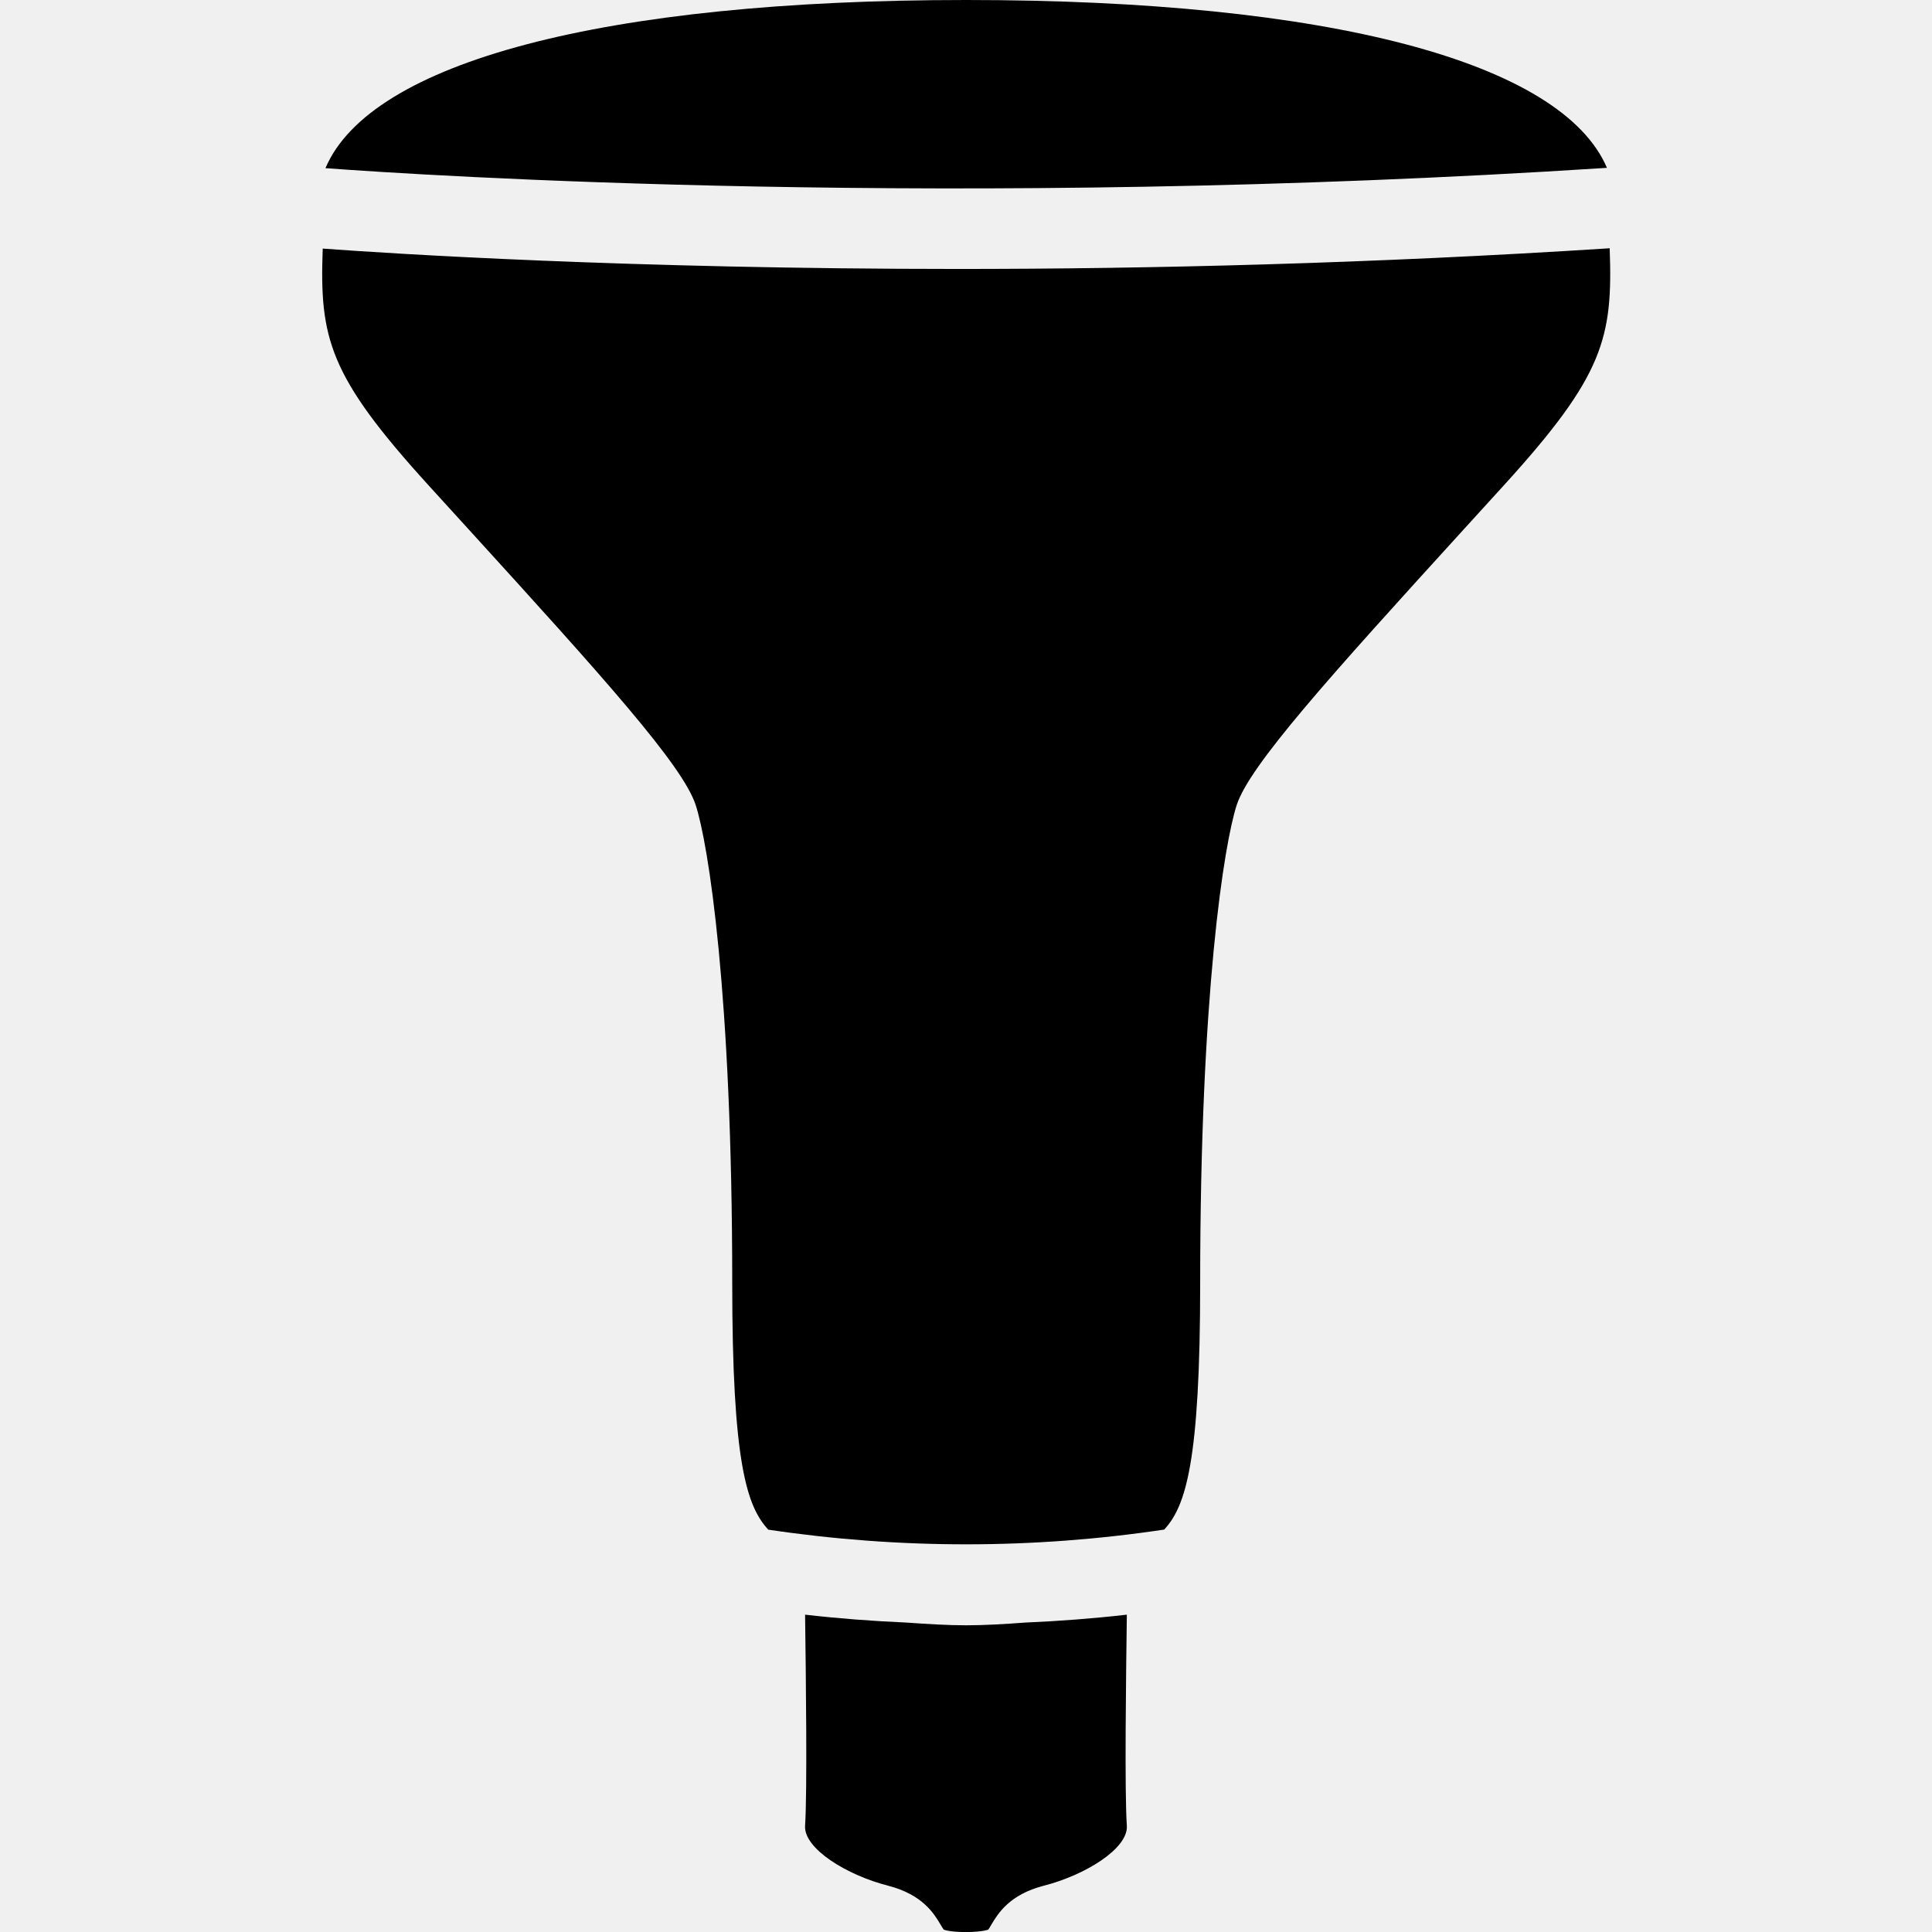
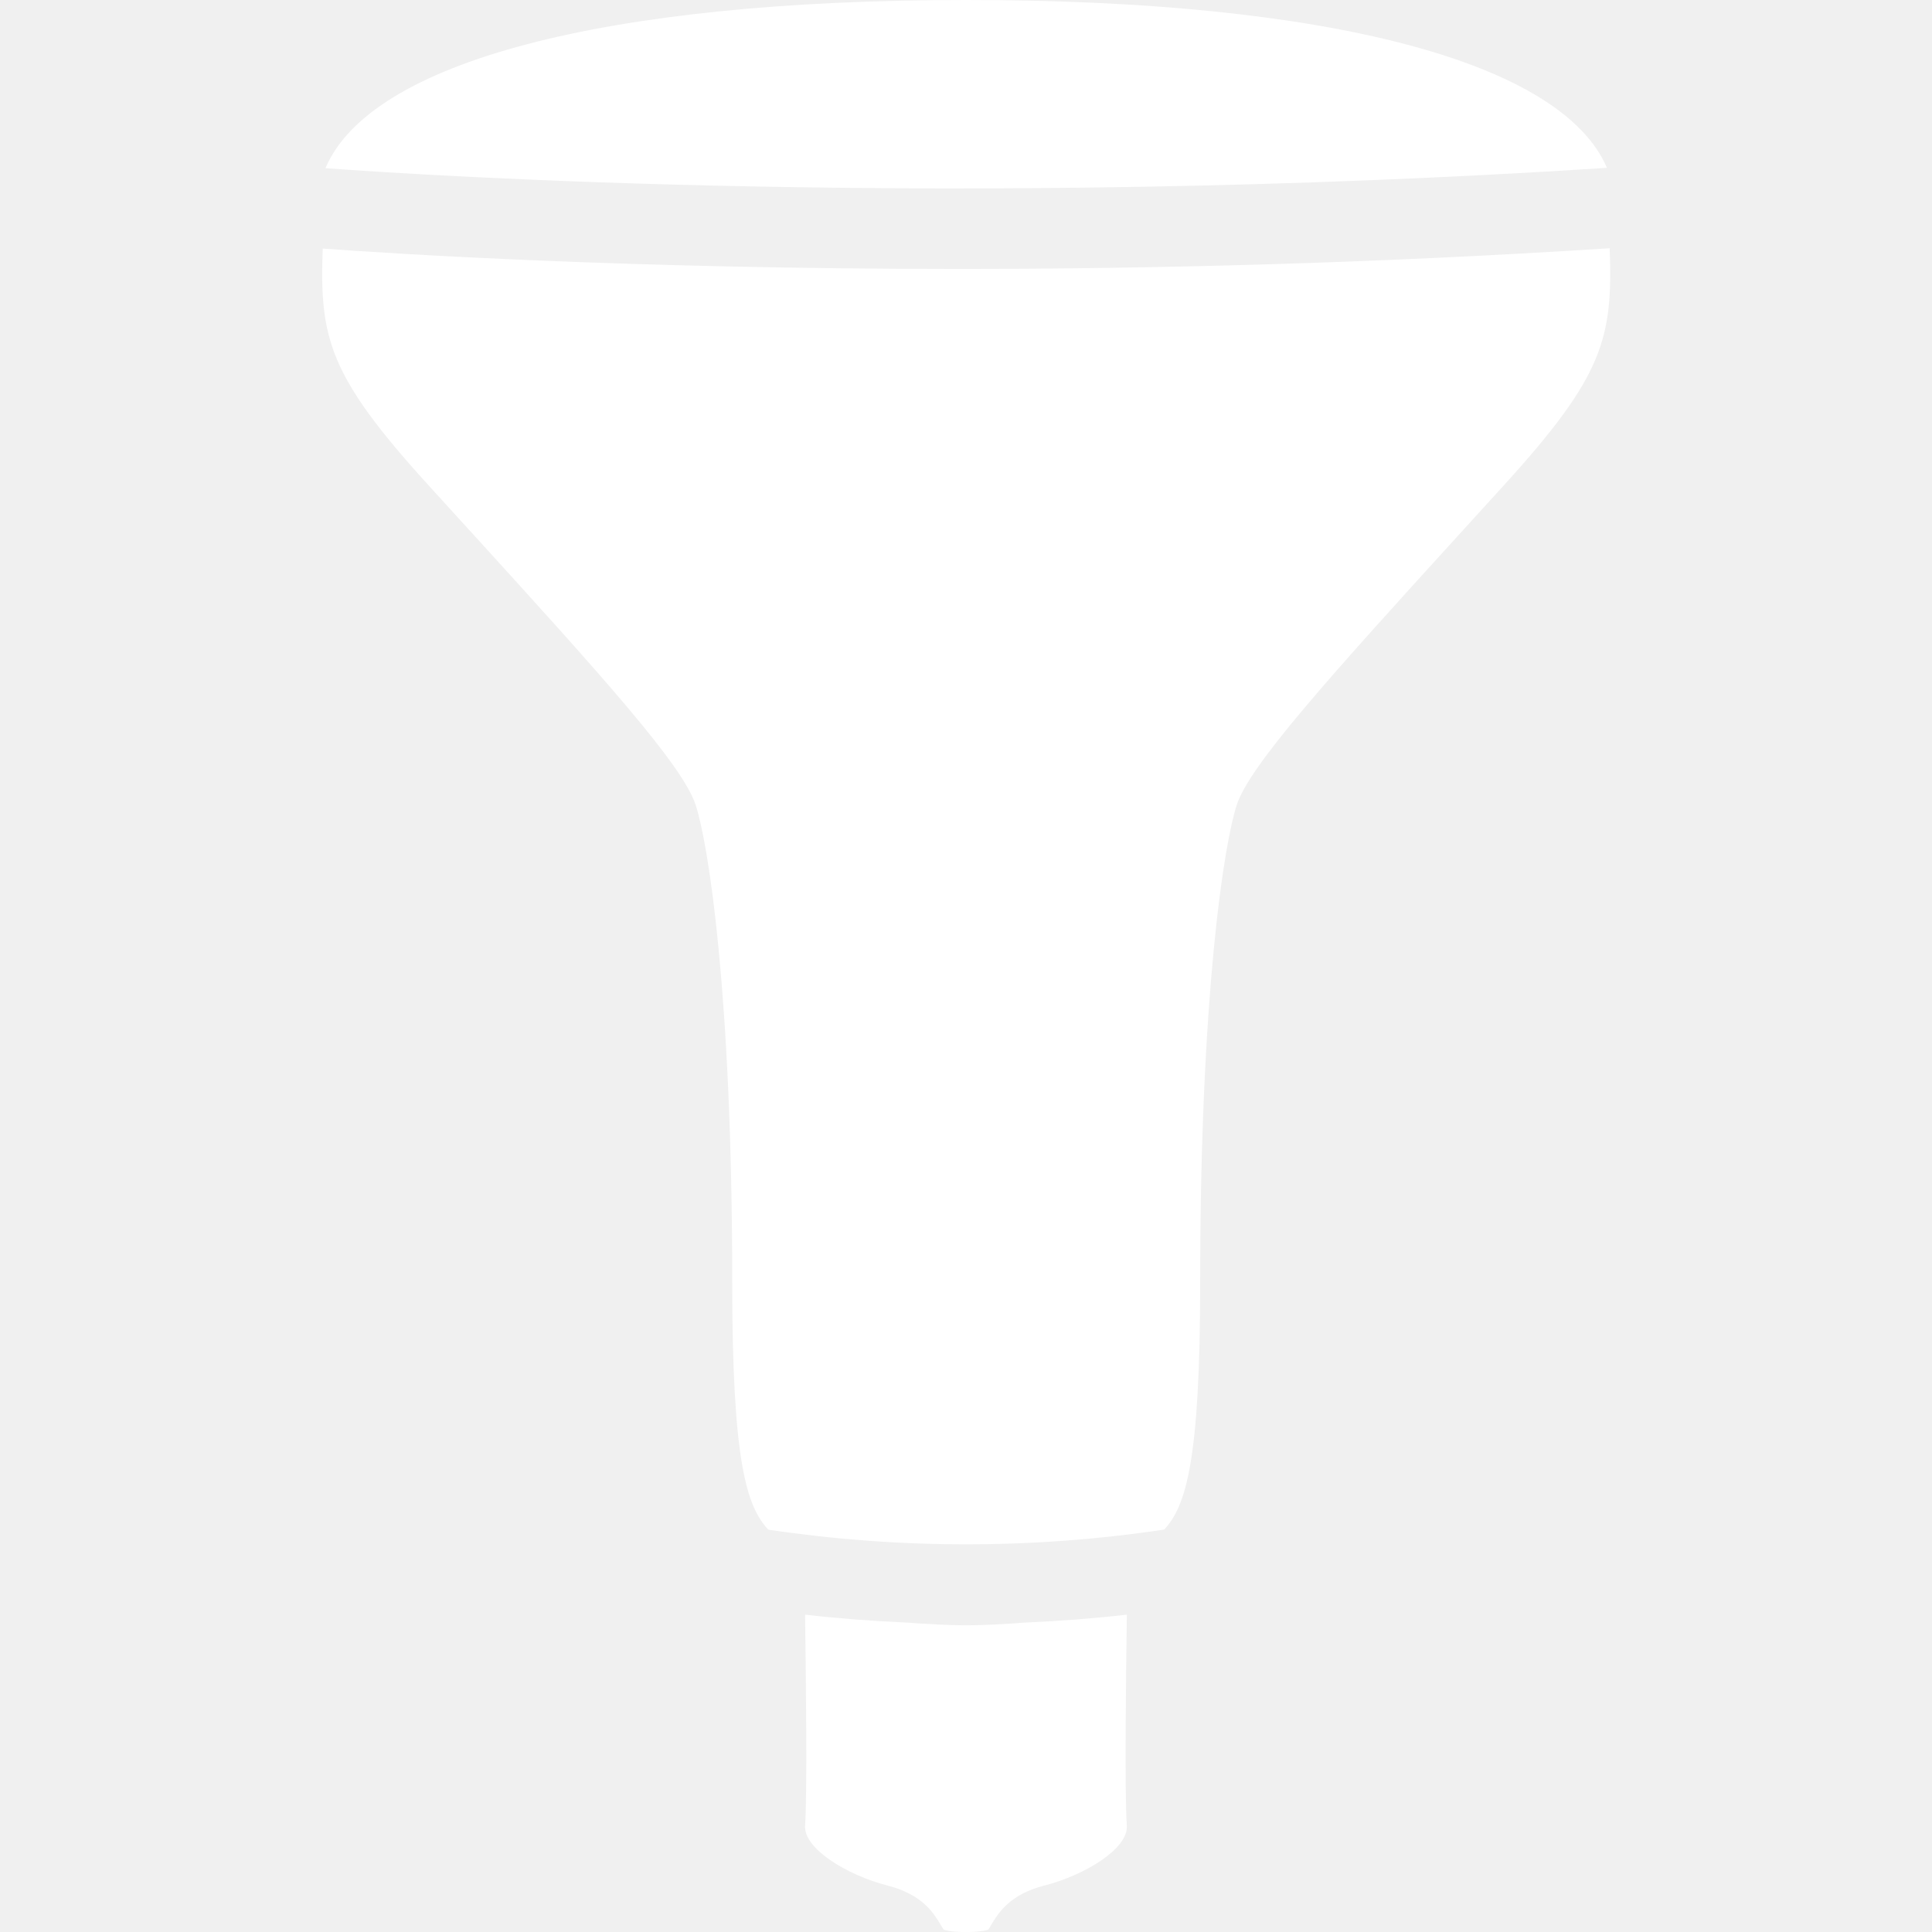
<svg xmlns="http://www.w3.org/2000/svg" version="1.2" baseProfile="tiny" id="Layer_1" x="0px" y="0px" viewBox="0 0 24 24" xml:space="preserve">
-   <path d="M19.962,2.085C19.401,0.772,16.511,0,12.003,0C7.492,0,4.6,0.773,4.043,2.089C5.242,2.178,11.851,2.61,19.962,2.085z" />
-   <path d="M12,20.19L12,20.19c-0.233,0-0.486-0.016-0.741-0.034c-0.42-0.018-0.839-0.05-1.258-0.098c0.01,0.741,0.028,2.206,0,2.622  c-0.018,0.284,0.518,0.614,1.032,0.745c0.428,0.111,0.569,0.345,0.652,0.485c0.014,0.023,0.033,0.055,0.038,0.06  c0.001,0,0.063,0.03,0.277,0.031h0c0.214-0.002,0.276-0.031,0.277-0.031c0.005-0.006,0.024-0.037,0.037-0.06  c0.084-0.14,0.224-0.374,0.652-0.485c0.514-0.131,1.05-0.461,1.032-0.745c-0.029-0.415-0.01-1.88,0-2.622  c-0.42,0.048-0.84,0.08-1.261,0.098C12.484,20.175,12.231,20.19,12,20.19z" />
-   <path d="M19.996,3.084c-2.953,0.19-5.714,0.257-8.089,0.257c-4.095,0-7.043-0.19-7.898-0.253C3.968,4.201,4.084,4.666,5.32,6.025  l0.479,0.526C7.508,8.427,8.483,9.511,8.642,10c0.157,0.481,0.454,2.341,0.454,5.936c0,2.228,0.179,2.777,0.448,3.066  c1.629,0.243,3.291,0.243,4.918-0.001c0.268-0.289,0.447-0.84,0.447-3.065c0-3.595,0.297-5.454,0.454-5.936  c0.159-0.489,1.134-1.573,2.843-3.449l0.479-0.526C19.923,4.664,20.037,4.2,19.996,3.084z" />
+   <path fill="#ffffff" d="M19.962,2.085C19.401,0.772,16.511,0,12.003,0C7.492,0,4.6,0.773,4.043,2.089C5.242,2.178,11.851,2.61,19.962,2.085z" />
+   <path fill="#ffffff" d="M12,20.19L12,20.19c-0.233,0-0.486-0.016-0.741-0.034c-0.42-0.018-0.839-0.05-1.258-0.098c0.01,0.741,0.028,2.206,0,2.622  c-0.018,0.284,0.518,0.614,1.032,0.745c0.428,0.111,0.569,0.345,0.652,0.485c0.014,0.023,0.033,0.055,0.038,0.06  c0.001,0,0.063,0.03,0.277,0.031h0c0.214-0.002,0.276-0.031,0.277-0.031c0.005-0.006,0.024-0.037,0.037-0.06  c0.084-0.14,0.224-0.374,0.652-0.485c0.514-0.131,1.05-0.461,1.032-0.745c-0.029-0.415-0.01-1.88,0-2.622  c-0.42,0.048-0.84,0.08-1.261,0.098C12.484,20.175,12.231,20.19,12,20.19z" />
+   <path fill="#ffffff" d="M19.996,3.084c-2.953,0.19-5.714,0.257-8.089,0.257c-4.095,0-7.043-0.19-7.898-0.253C3.968,4.201,4.084,4.666,5.32,6.025  l0.479,0.526C7.508,8.427,8.483,9.511,8.642,10c0.157,0.481,0.454,2.341,0.454,5.936c0,2.228,0.179,2.777,0.448,3.066  c1.629,0.243,3.291,0.243,4.918-0.001c0.268-0.289,0.447-0.84,0.447-3.065c0-3.595,0.297-5.454,0.454-5.936  c0.159-0.489,1.134-1.573,2.843-3.449l0.479-0.526C19.923,4.664,20.037,4.2,19.996,3.084z" />
</svg>
